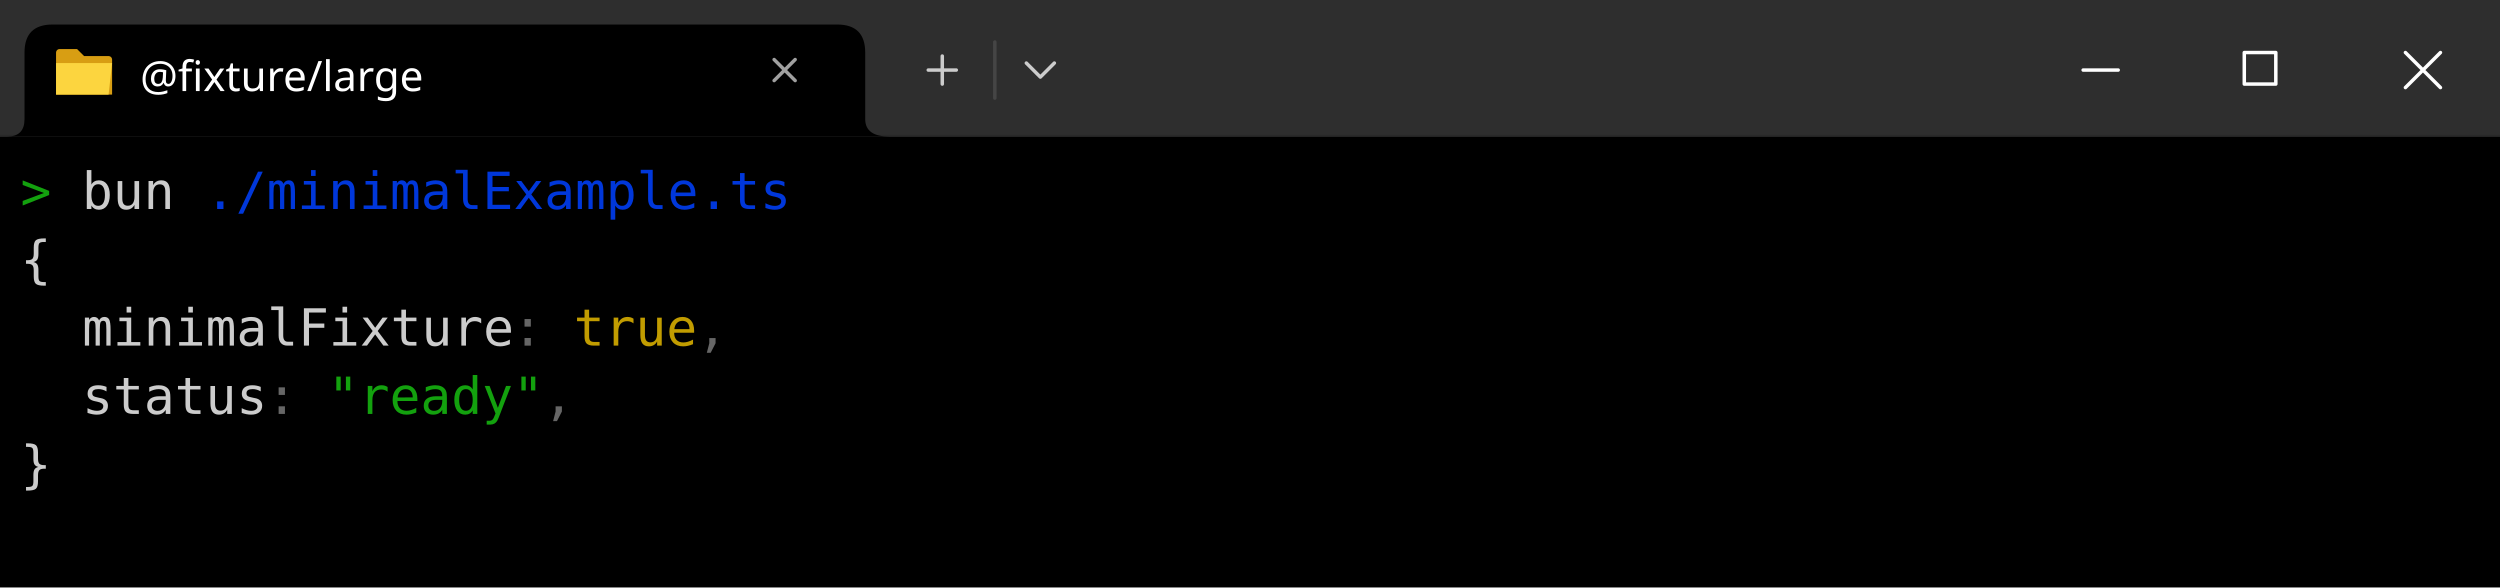
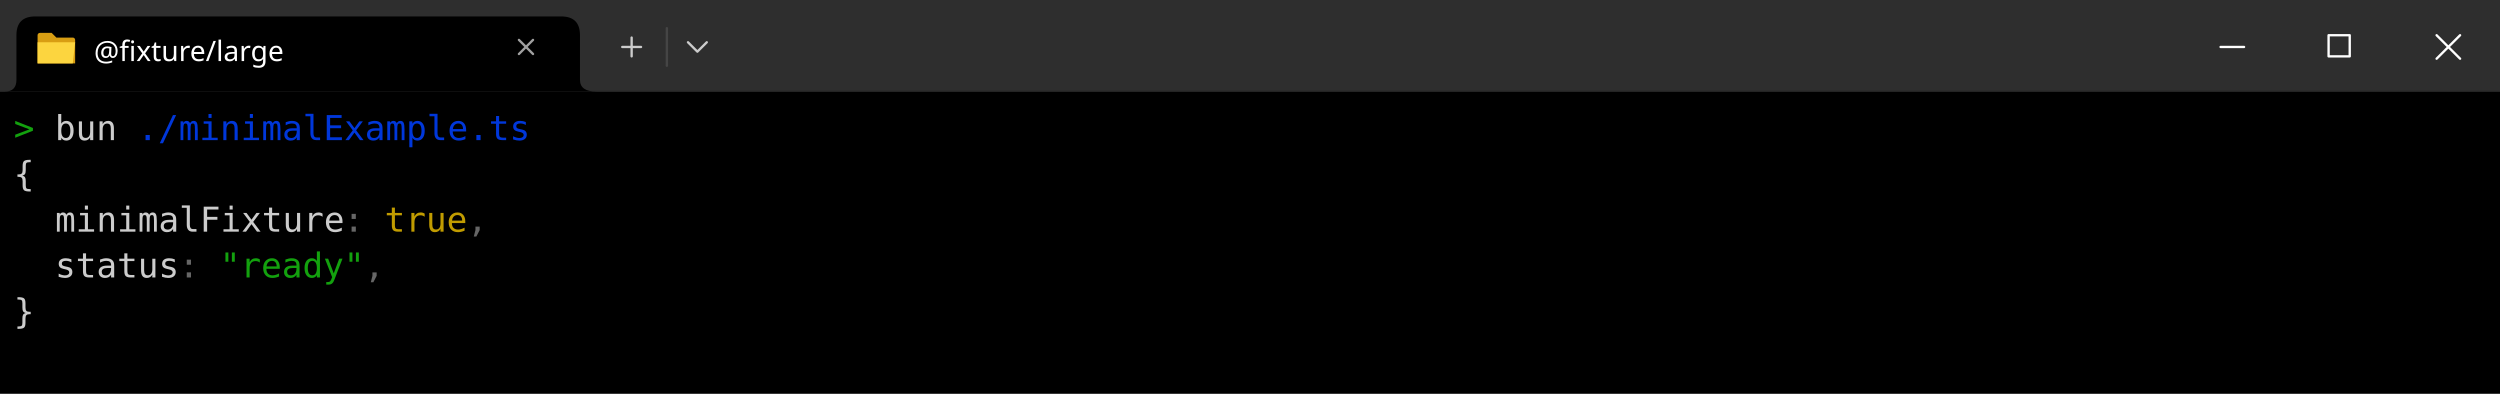
- <svg xmlns="http://www.w3.org/2000/svg" width="3660" height="860" viewBox="0 0 3660 860" role="img" aria-label="Terminal screenshot">
-   <rect width="3660" height="860" fill="#000000" />
-   <svg width="3660" height="200" viewBox="0 0 3660 200" overflow="hidden" data-decoration="windowsTerminal">
-     <rect width="3660" height="200" fill="#2e2e2e" />
+ <svg xmlns="http://www.w3.org/2000/svg" width="5460" height="860" viewBox="0 0 5460 860" role="img" aria-label="Terminal screenshot">
+   <rect width="5460" height="860" fill="#000000" />
+   <svg width="5460" height="200" viewBox="0 0 5460 200" overflow="hidden" data-decoration="windowsTerminal">
+     <rect width="5460" height="200" fill="#2e2e2e" />
    <g transform="scale(5.128205) translate(0 0)">
-       <path d="M0 39H713.7" stroke="#292929" />
+       <path d="M0 39H1064.7" stroke="#292929" />
      <path d="M0 39H2Q7 39 7 34V15Q7 7 15 7H239Q247 7 247 15V34Q247 39 254 39Z" fill="#000000" />
      <g transform="translate(16 13)">
        <path d="M1 1h5l2 2h7a1 1 0 0 1 1 1v10H0V2a1 1 0 0 1 1-1" fill="#d89e13" />
        <path d="M0 5h16l-1 9H0Z" fill="#fcd53f" />
      </g>
      <svg x="40" y="7" width="157" height="30" viewBox="0 0 157 30" overflow="hidden">
        <text x="0" y="19" fill="#ffffff" font-family="Segoe UI, sans-serif" font-size="12">@fixture/large</text>
      </svg>
      <g fill="none" stroke-linecap="round" stroke-linejoin="round">
        <path d="M221 17l6 6m0-6-6 6" stroke="#a0a0a0" />
        <path d="M265 20h8m-4-4v8" stroke="#cccccc" />
        <path d="M284 12v16" stroke="#454545" />
        <path d="M293 18l4 4 4-4" stroke="#cccccc" />
        <g stroke="#ffffff">
-           <path d="M594.7 20h10" />
-           <rect x="640.7" y="15" width="9" height="9" />
-           <path d="M686.7 15l10 10m0-10-10 10" />
+           <path d="M945.7 20h10" />
+           <rect x="991.7" y="15" width="9" height="9" />
+           <path d="M1037.7 15l10 10m0-10-10 10" />
        </g>
      </g>
    </g>
  </svg>
-   <svg x="30" y="230" width="3600" height="600" viewBox="30 230 3600 600" overflow="hidden" data-terminal="true">
+   <svg x="30" y="230" width="5400" height="600" viewBox="30 230 5400 600" overflow="hidden" data-terminal="true">
    <g data-layer="backgrounds" />
    <g data-layer="text" font-family="JetBrains Mono, monospace" font-size="75" font-weight="400" font-variant-ligatures="none" style="font-feature-settings: 'liga' 0, 'calt' 0; white-space: pre" xml:space="preserve">
      <text x="30" y="306" textLength="90" lengthAdjust="spacingAndGlyphs" fill="#13a10e">&gt; </text>
      <text x="120" y="306" textLength="180" lengthAdjust="spacingAndGlyphs" fill="#cccccc">bun </text>
      <text x="300" y="306" textLength="855" lengthAdjust="spacingAndGlyphs" fill="#0037da">./minimalExample.ts</text>
      <text x="30" y="406" textLength="45" lengthAdjust="spacingAndGlyphs" fill="#cccccc">{</text>
      <text x="30" y="506" textLength="720" lengthAdjust="spacingAndGlyphs" fill="#cccccc">  minimalFixture</text>
      <text x="750" y="506" textLength="45" lengthAdjust="spacingAndGlyphs" fill="#cccccc" opacity="0.5">:</text>
      <text x="840" y="506" textLength="180" lengthAdjust="spacingAndGlyphs" fill="#c19c00">true</text>
      <text x="1020" y="506" textLength="45" lengthAdjust="spacingAndGlyphs" fill="#cccccc" opacity="0.5">,</text>
      <text x="30" y="606" textLength="360" lengthAdjust="spacingAndGlyphs" fill="#cccccc">  status</text>
      <text x="390" y="606" textLength="45" lengthAdjust="spacingAndGlyphs" fill="#cccccc" opacity="0.5">:</text>
      <text x="480" y="606" textLength="315" lengthAdjust="spacingAndGlyphs" fill="#13a10e">"ready"</text>
      <text x="795" y="606" textLength="45" lengthAdjust="spacingAndGlyphs" fill="#cccccc" opacity="0.5">,</text>
      <text x="30" y="706" textLength="45" lengthAdjust="spacingAndGlyphs" fill="#cccccc">}</text>
    </g>
  </svg>
</svg>
